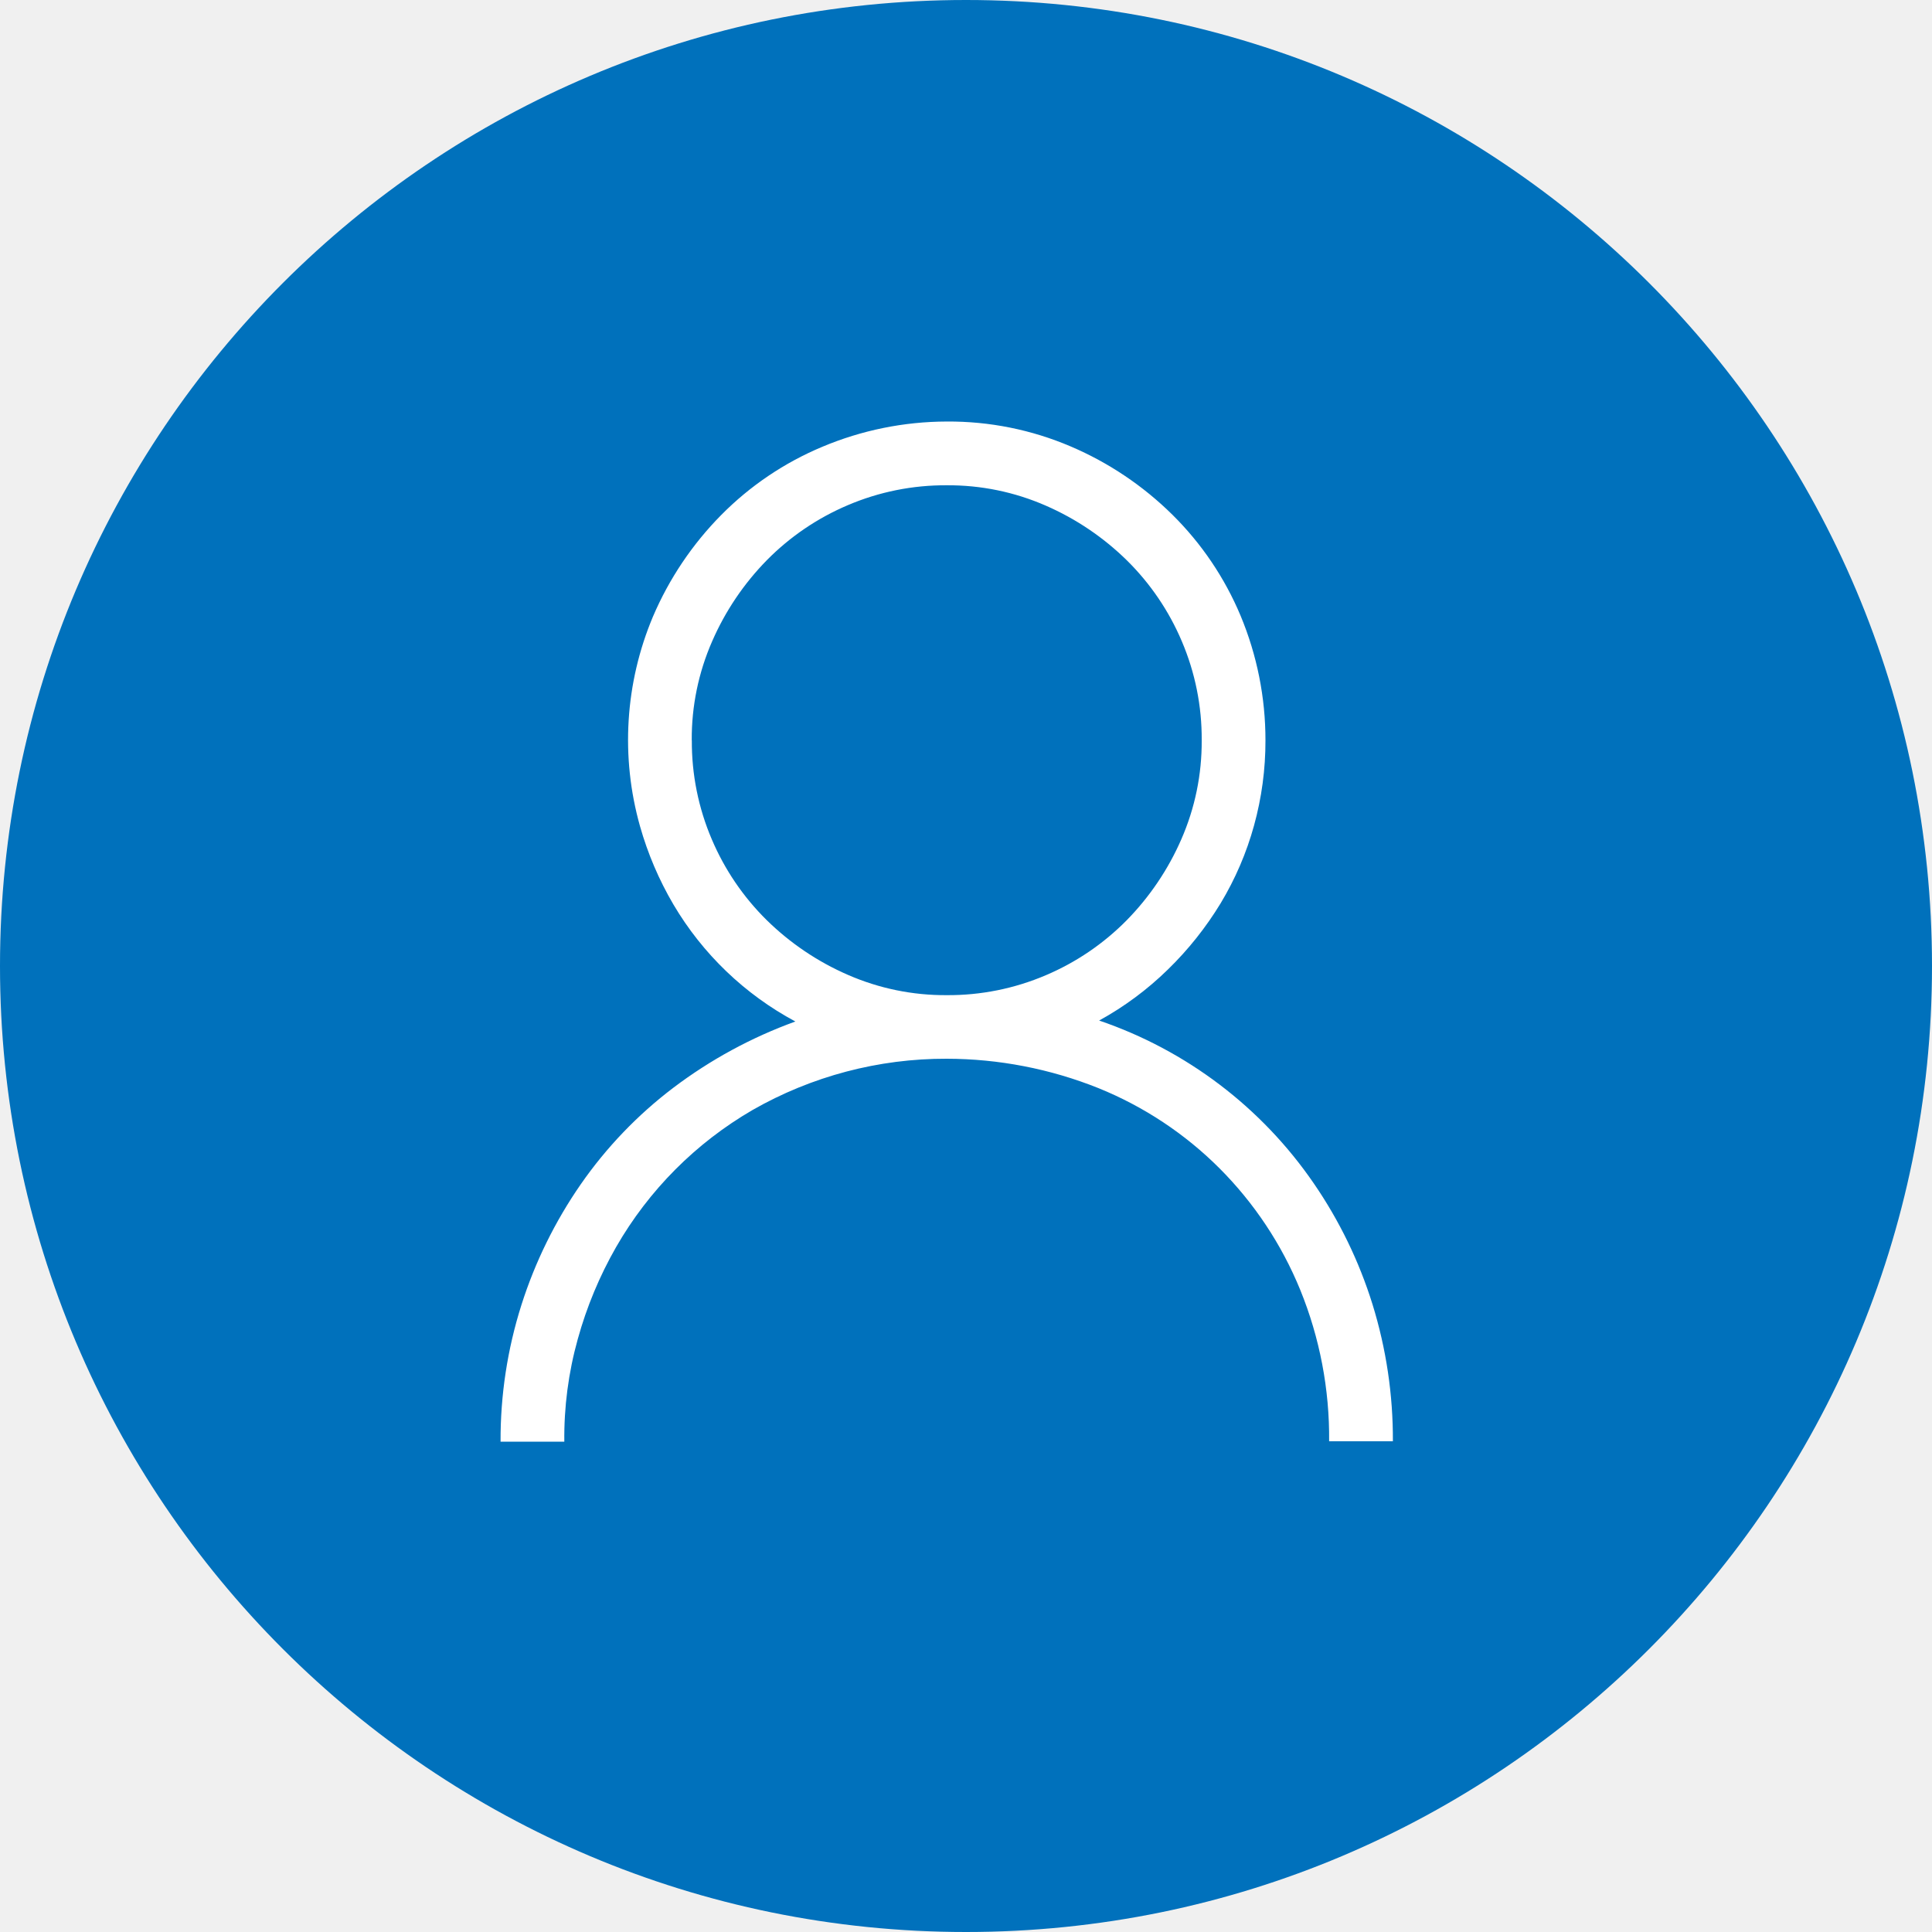
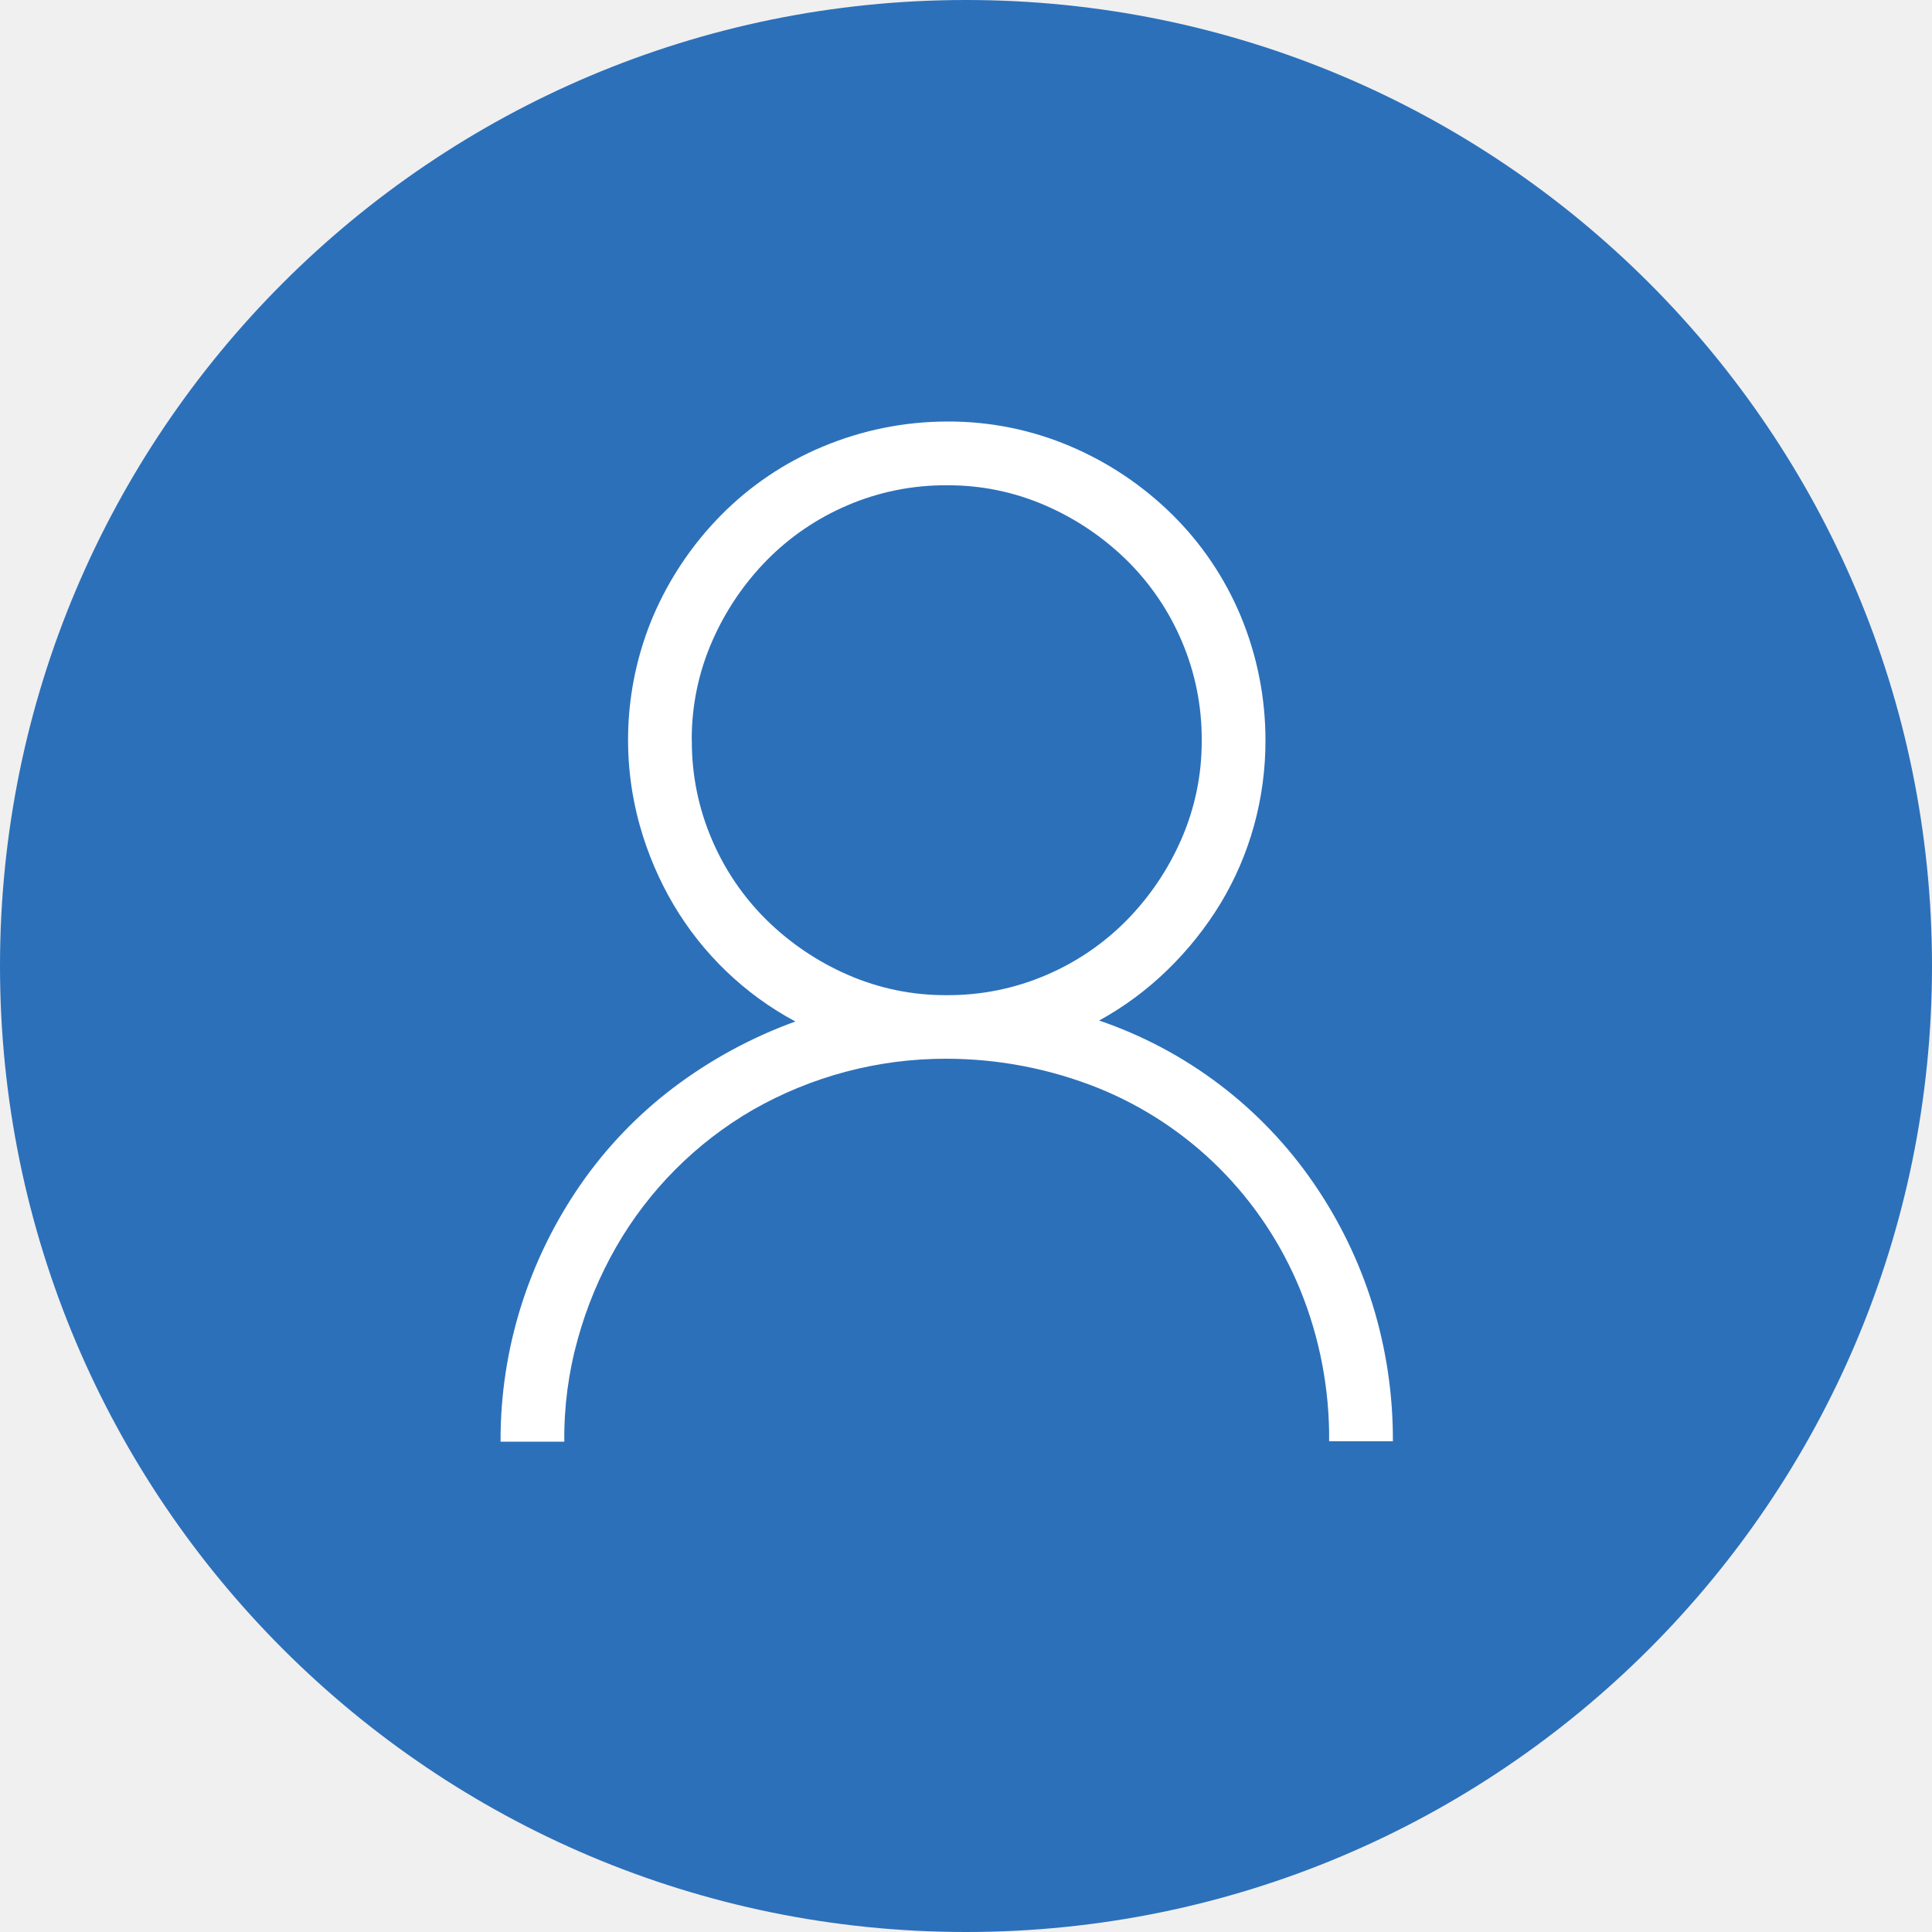
<svg xmlns="http://www.w3.org/2000/svg" width="22" height="22" viewBox="0 0 22 22">
  <g id="group">
-     <circle id="bg" cx="11" cy="11" r="11" fill="#0071bc" />
+     <circle id="bg" cx="11" cy="11" r="11" fill="#2C70BA" />
    <path id="content" fill="#fff" d="M12.516 11.621a4.868 4.868 0 0 1 2.444 1.854 5.115 5.115 0 0 1 .669 1.378 5.19 5.19 0 0 1 .232 1.559h-.726a4.46 4.46 0 0 0-.329-1.724 4.218 4.218 0 0 0-.919-1.384 4.158 4.158 0 0 0-1.378-.913 4.666 4.666 0 0 0-1.729-.335 4.426 4.426 0 0 0-2.211.584 4.253 4.253 0 0 0-1.553 1.56 4.544 4.544 0 0 0-.437 1.049 4.164 4.164 0 0 0-.153 1.168H5.7a5.076 5.076 0 0 1 .238-1.559 5.153 5.153 0 0 1 .675-1.372 4.851 4.851 0 0 1 1.055-1.1 5.288 5.288 0 0 1 1.389-.754 3.571 3.571 0 0 1-1.389-1.333 3.8 3.8 0 0 1-.38-.89 3.619 3.619 0 0 1 .147-2.387 3.729 3.729 0 0 1 .777-1.157 3.537 3.537 0 0 1 1.151-.777 3.677 3.677 0 0 1 1.418-.288 3.529 3.529 0 0 1 1.412.284 3.728 3.728 0 0 1 1.157.777 3.537 3.537 0 0 1 .777 1.151 3.678 3.678 0 0 1 .283 1.418 3.614 3.614 0 0 1-.13.97 3.533 3.533 0 0 1-.38.885 3.821 3.821 0 0 1-.6.754 3.585 3.585 0 0 1-.784.582zM7.878 8.429a2.825 2.825 0 0 0 .227 1.128 2.865 2.865 0 0 0 .624.919 3.064 3.064 0 0 0 .924.624 2.766 2.766 0 0 0 1.128.232 2.825 2.825 0 0 0 1.128-.227 2.865 2.865 0 0 0 .919-.624 3.064 3.064 0 0 0 .624-.924 2.766 2.766 0 0 0 .232-1.128 2.825 2.825 0 0 0-.227-1.128 2.865 2.865 0 0 0-.624-.919 3.064 3.064 0 0 0-.924-.624 2.766 2.766 0 0 0-1.128-.232 2.825 2.825 0 0 0-1.128.227 2.865 2.865 0 0 0-.919.624 3.064 3.064 0 0 0-.624.924 2.766 2.766 0 0 0-.233 1.128z" />
  </g>
</svg>
